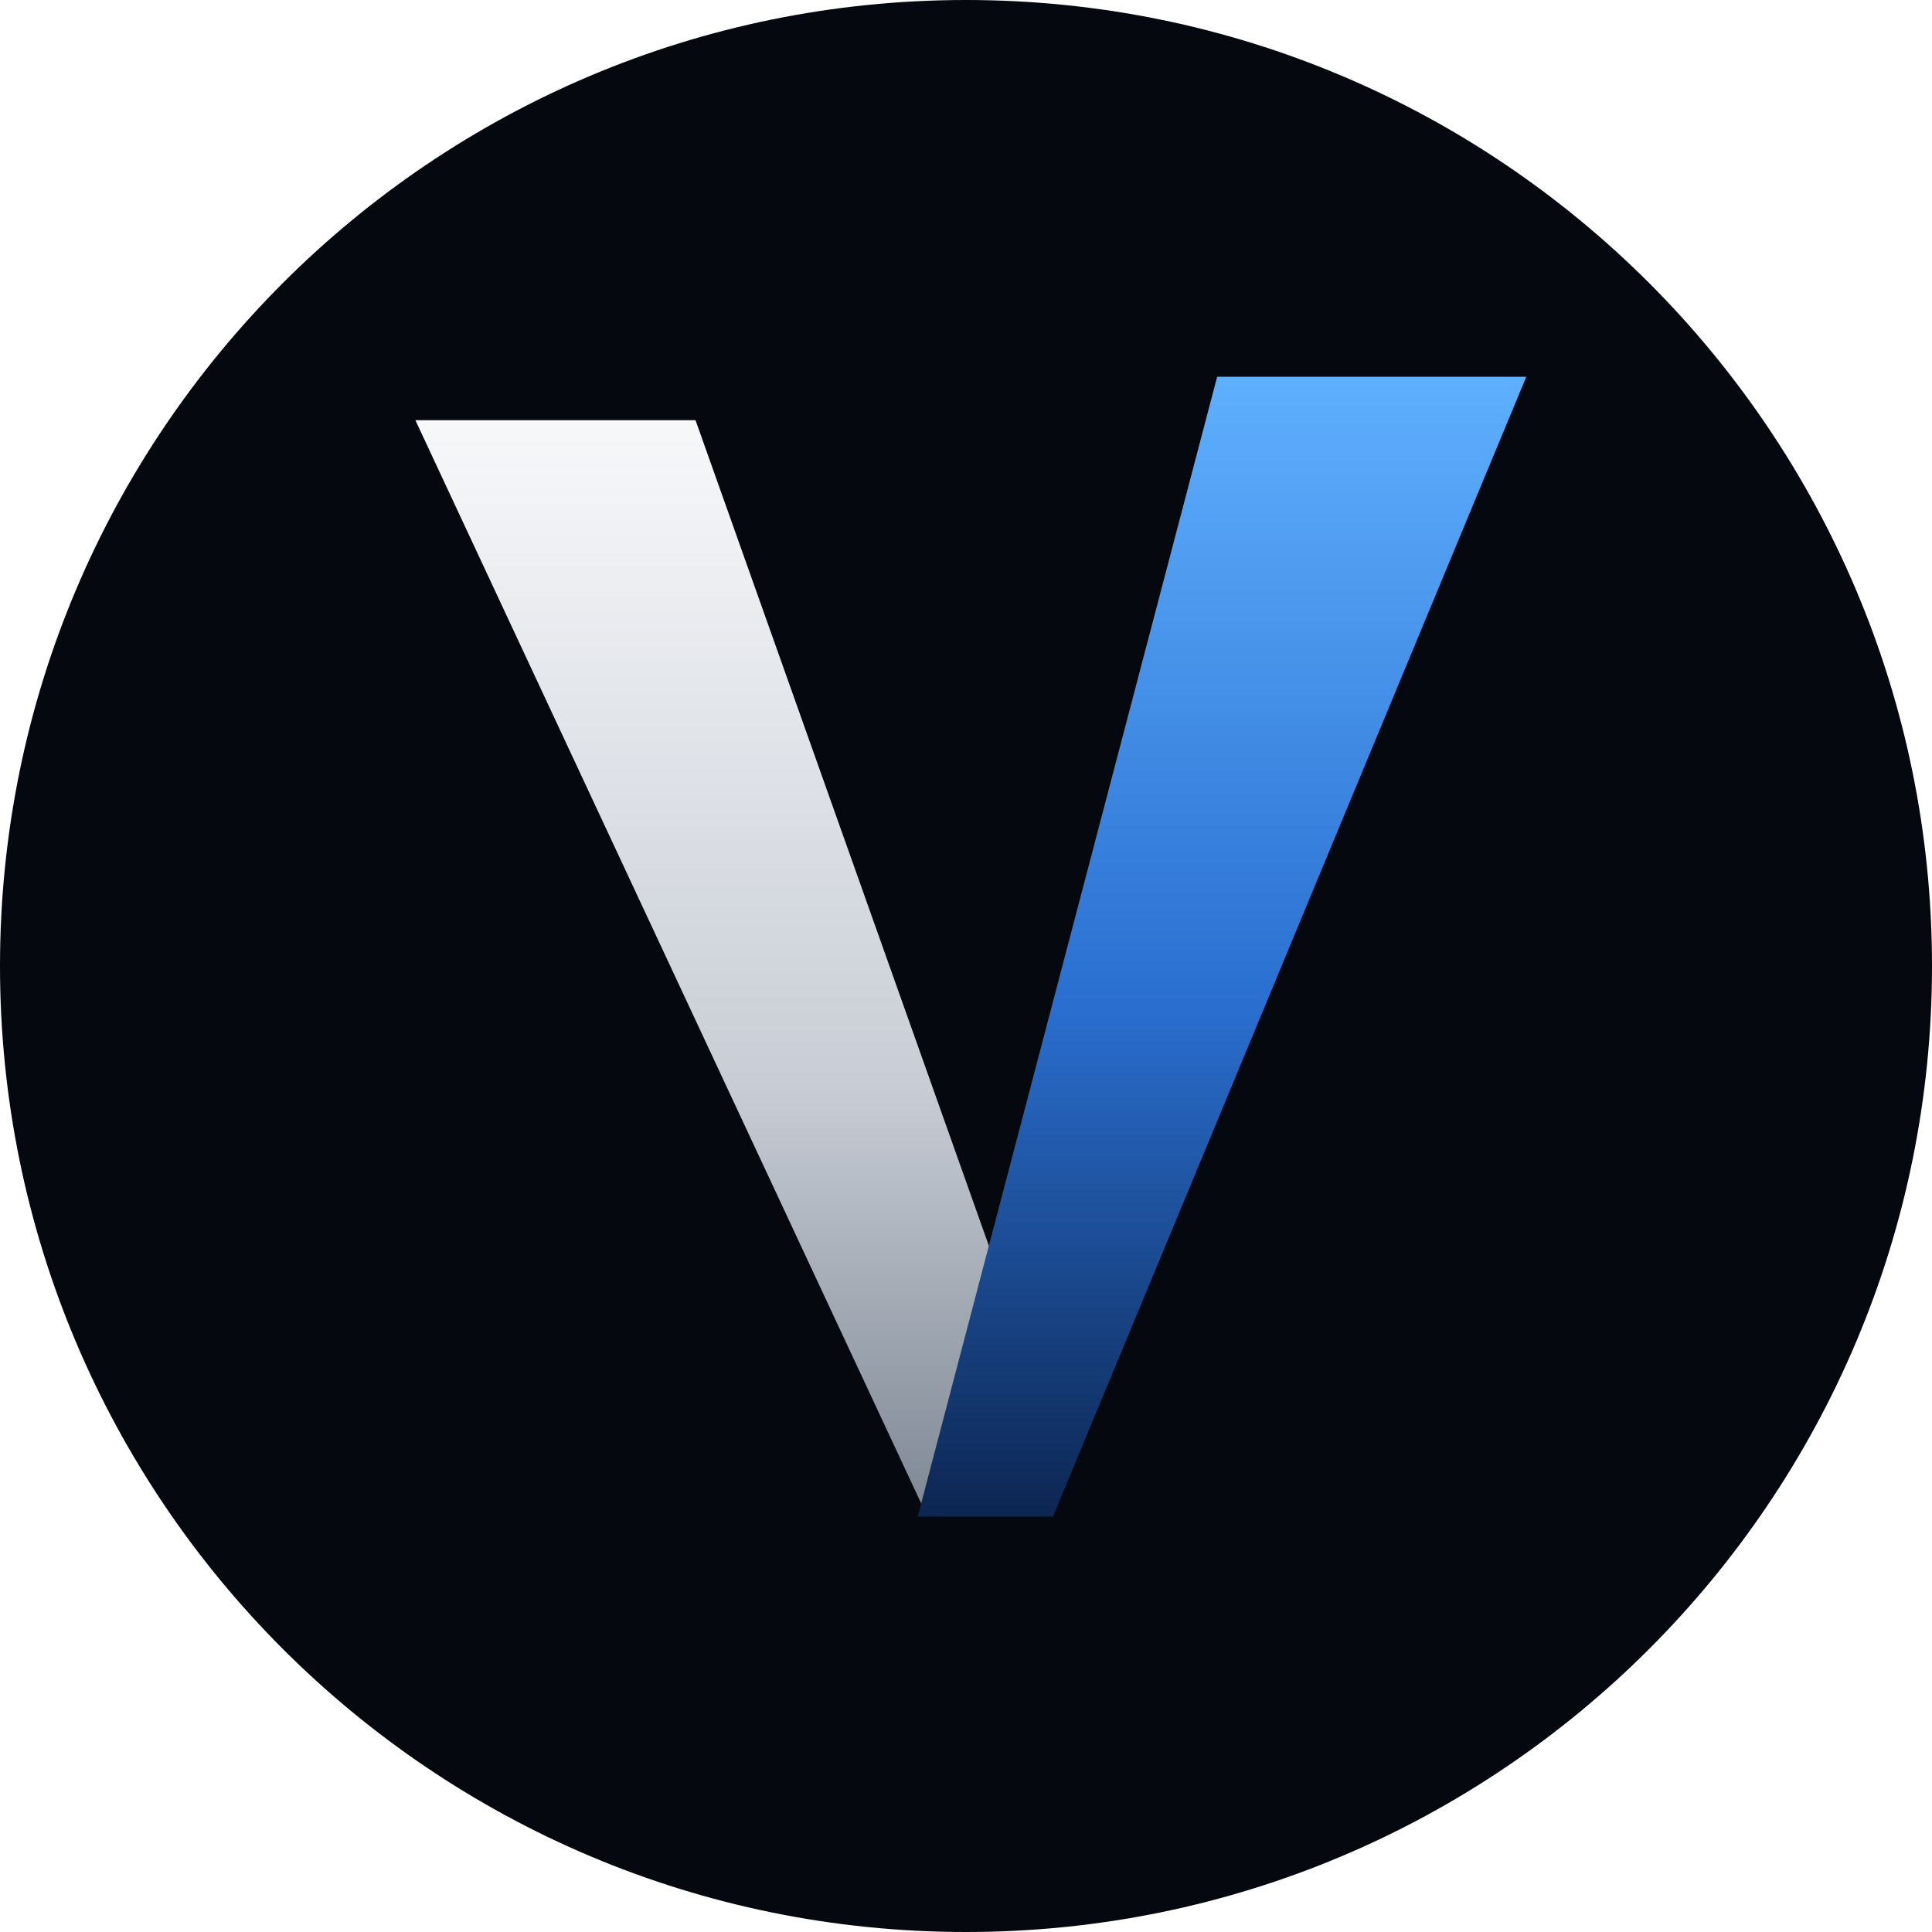
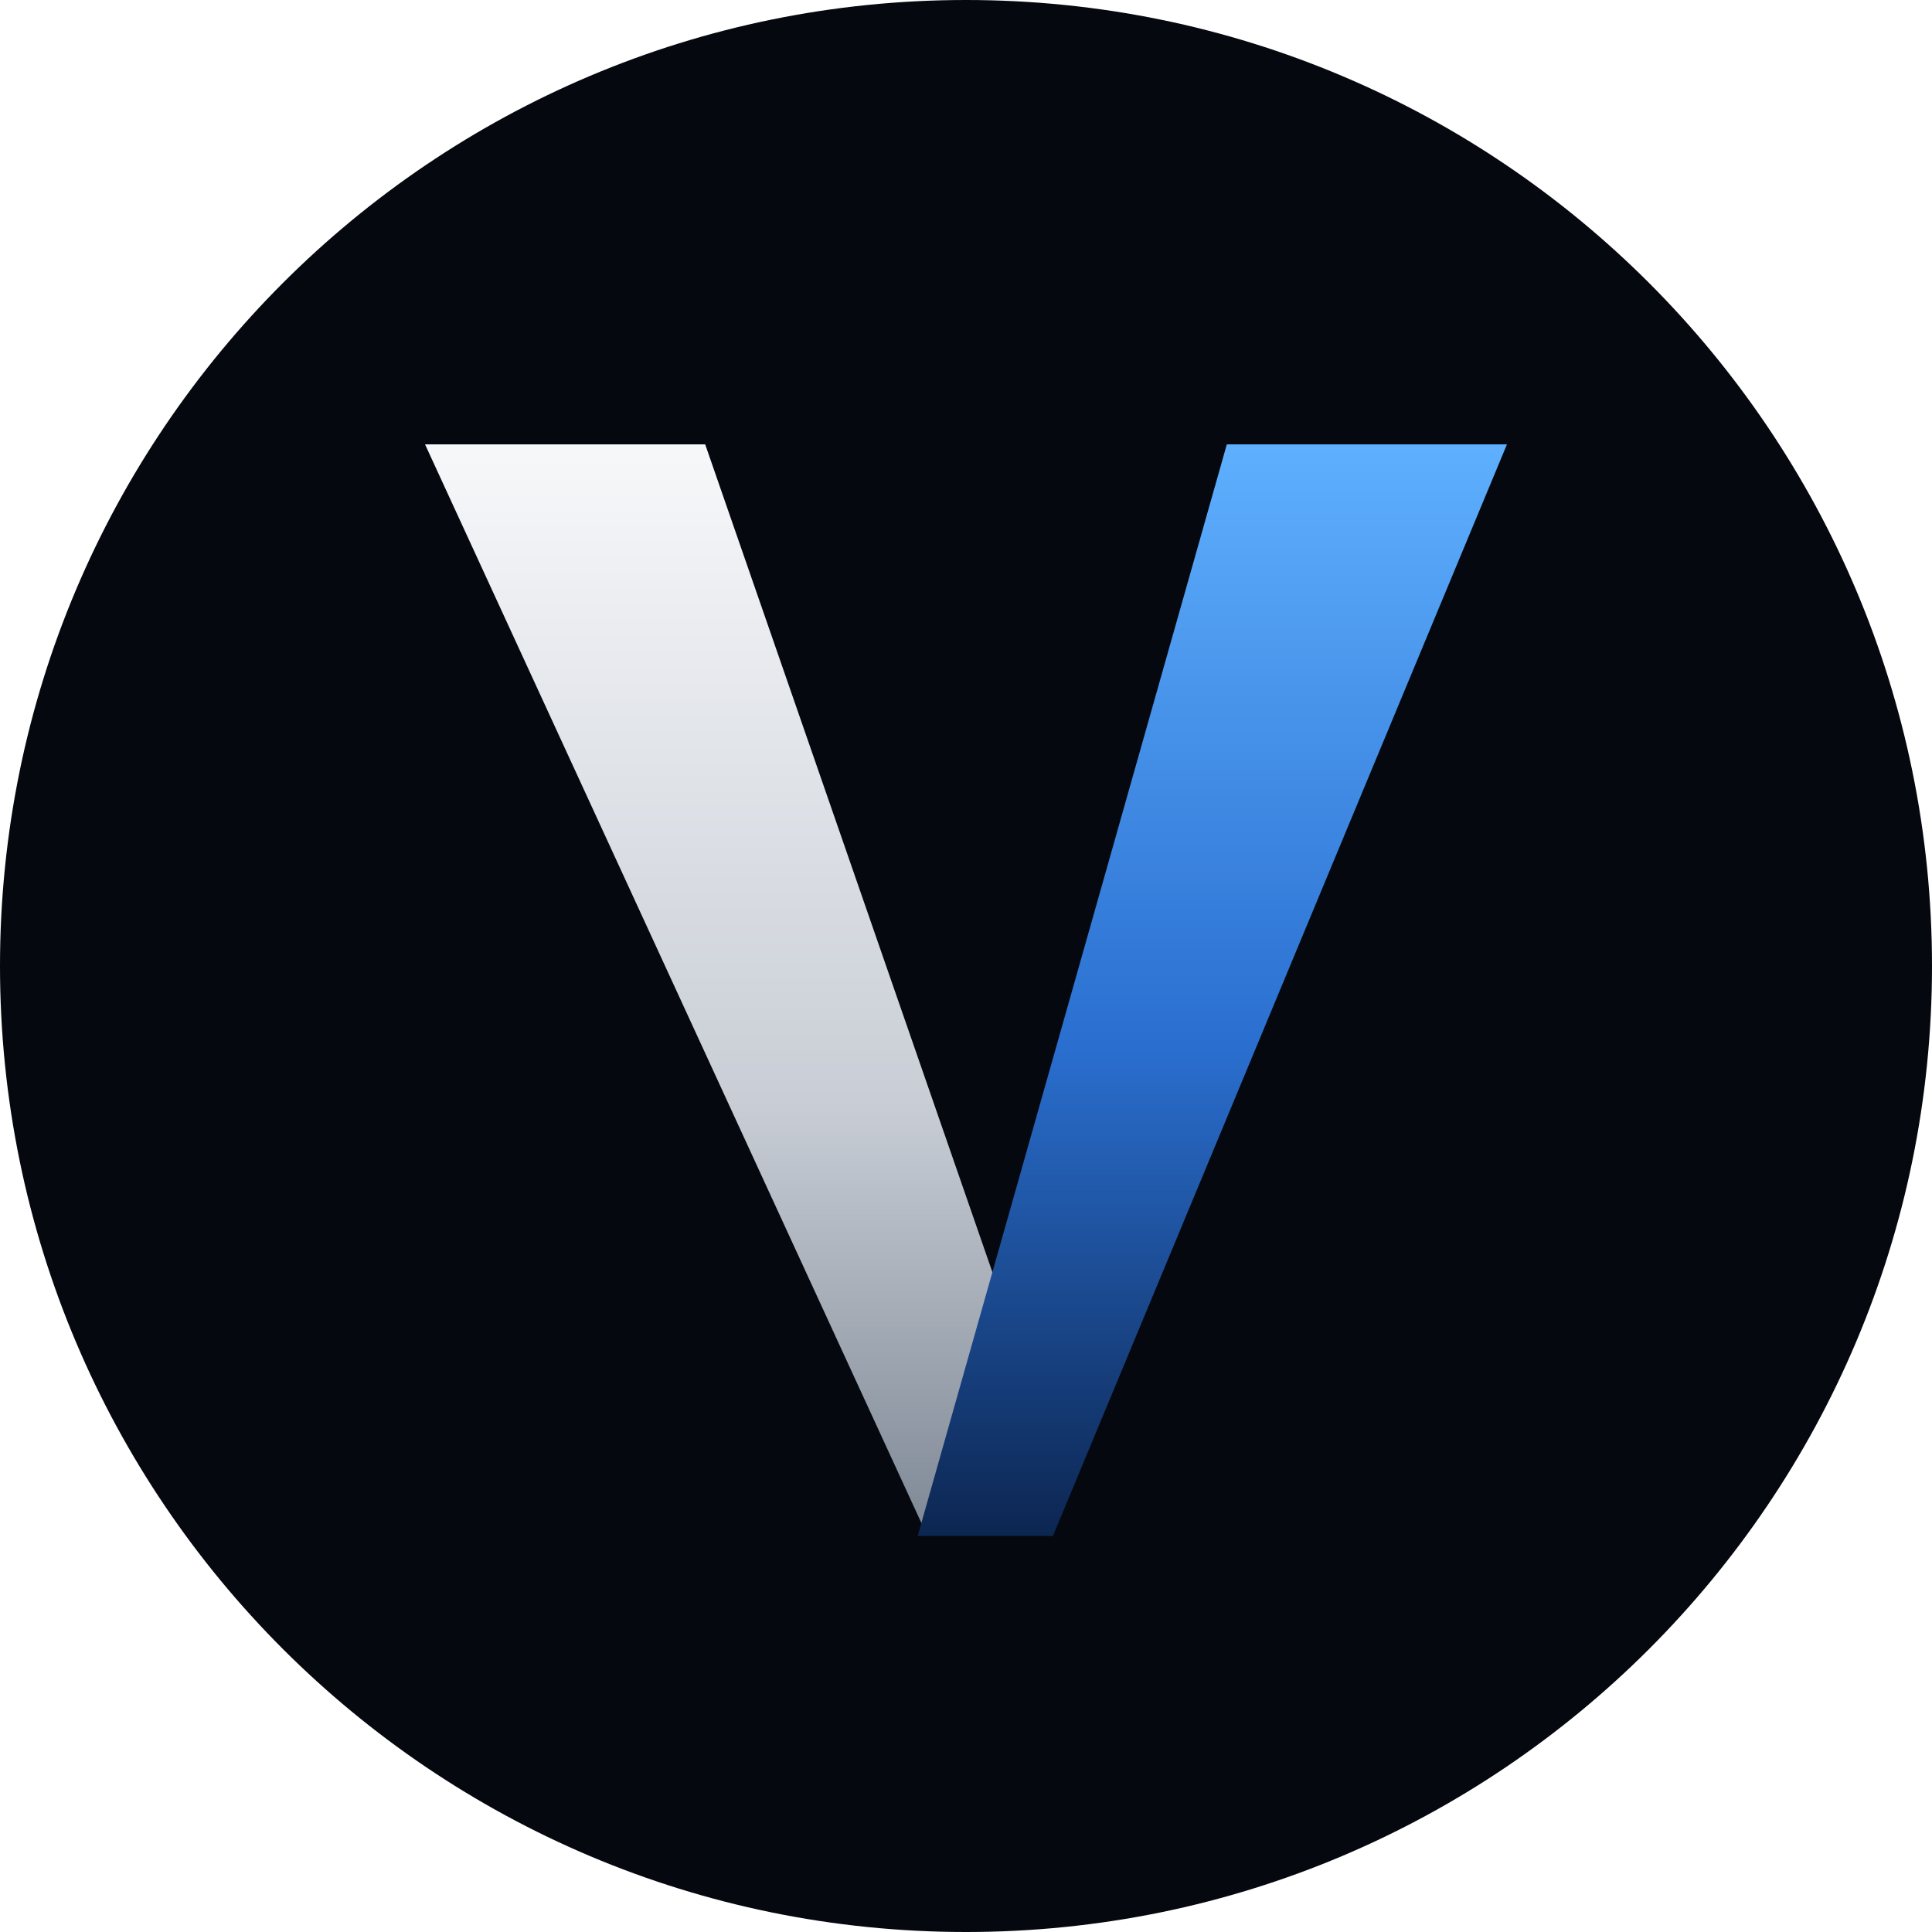
<svg xmlns="http://www.w3.org/2000/svg" viewBox="0 0 100 100">
  <defs>
    <linearGradient id="l" x1="0" y1="0" x2="0" y2="1">
      <stop offset="0" stop-color="#f7f8fa" />
      <stop offset=".6" stop-color="#c9ced6" />
      <stop offset="1" stop-color="#7d8794" />
    </linearGradient>
    <linearGradient id="r" x1="0" y1="0" x2="0" y2="1">
      <stop offset="0" stop-color="#5fb0ff" />
      <stop offset=".55" stop-color="#2a6fd0" />
      <stop offset="1" stop-color="#0c2550" />
    </linearGradient>
  </defs>
  <circle cx="50" cy="50" r="50" fill="#05080f" />
-   <polygon points="21.5,21.75 36,21.75 53.5,71 48,78.5" fill="url(#l)" />
-   <polygon points="63,19.5 79,19.5 54.5,78.5 47.5,78.5" fill="url(#r)" />
+   <polygon points="22,23 36.5,23 53.5,72 48,79.5" fill="url(#l)" />
+   <polygon points="63.5,23 78,23 54.5,79.5 47.5,79.5" fill="url(#r)" />
</svg>
